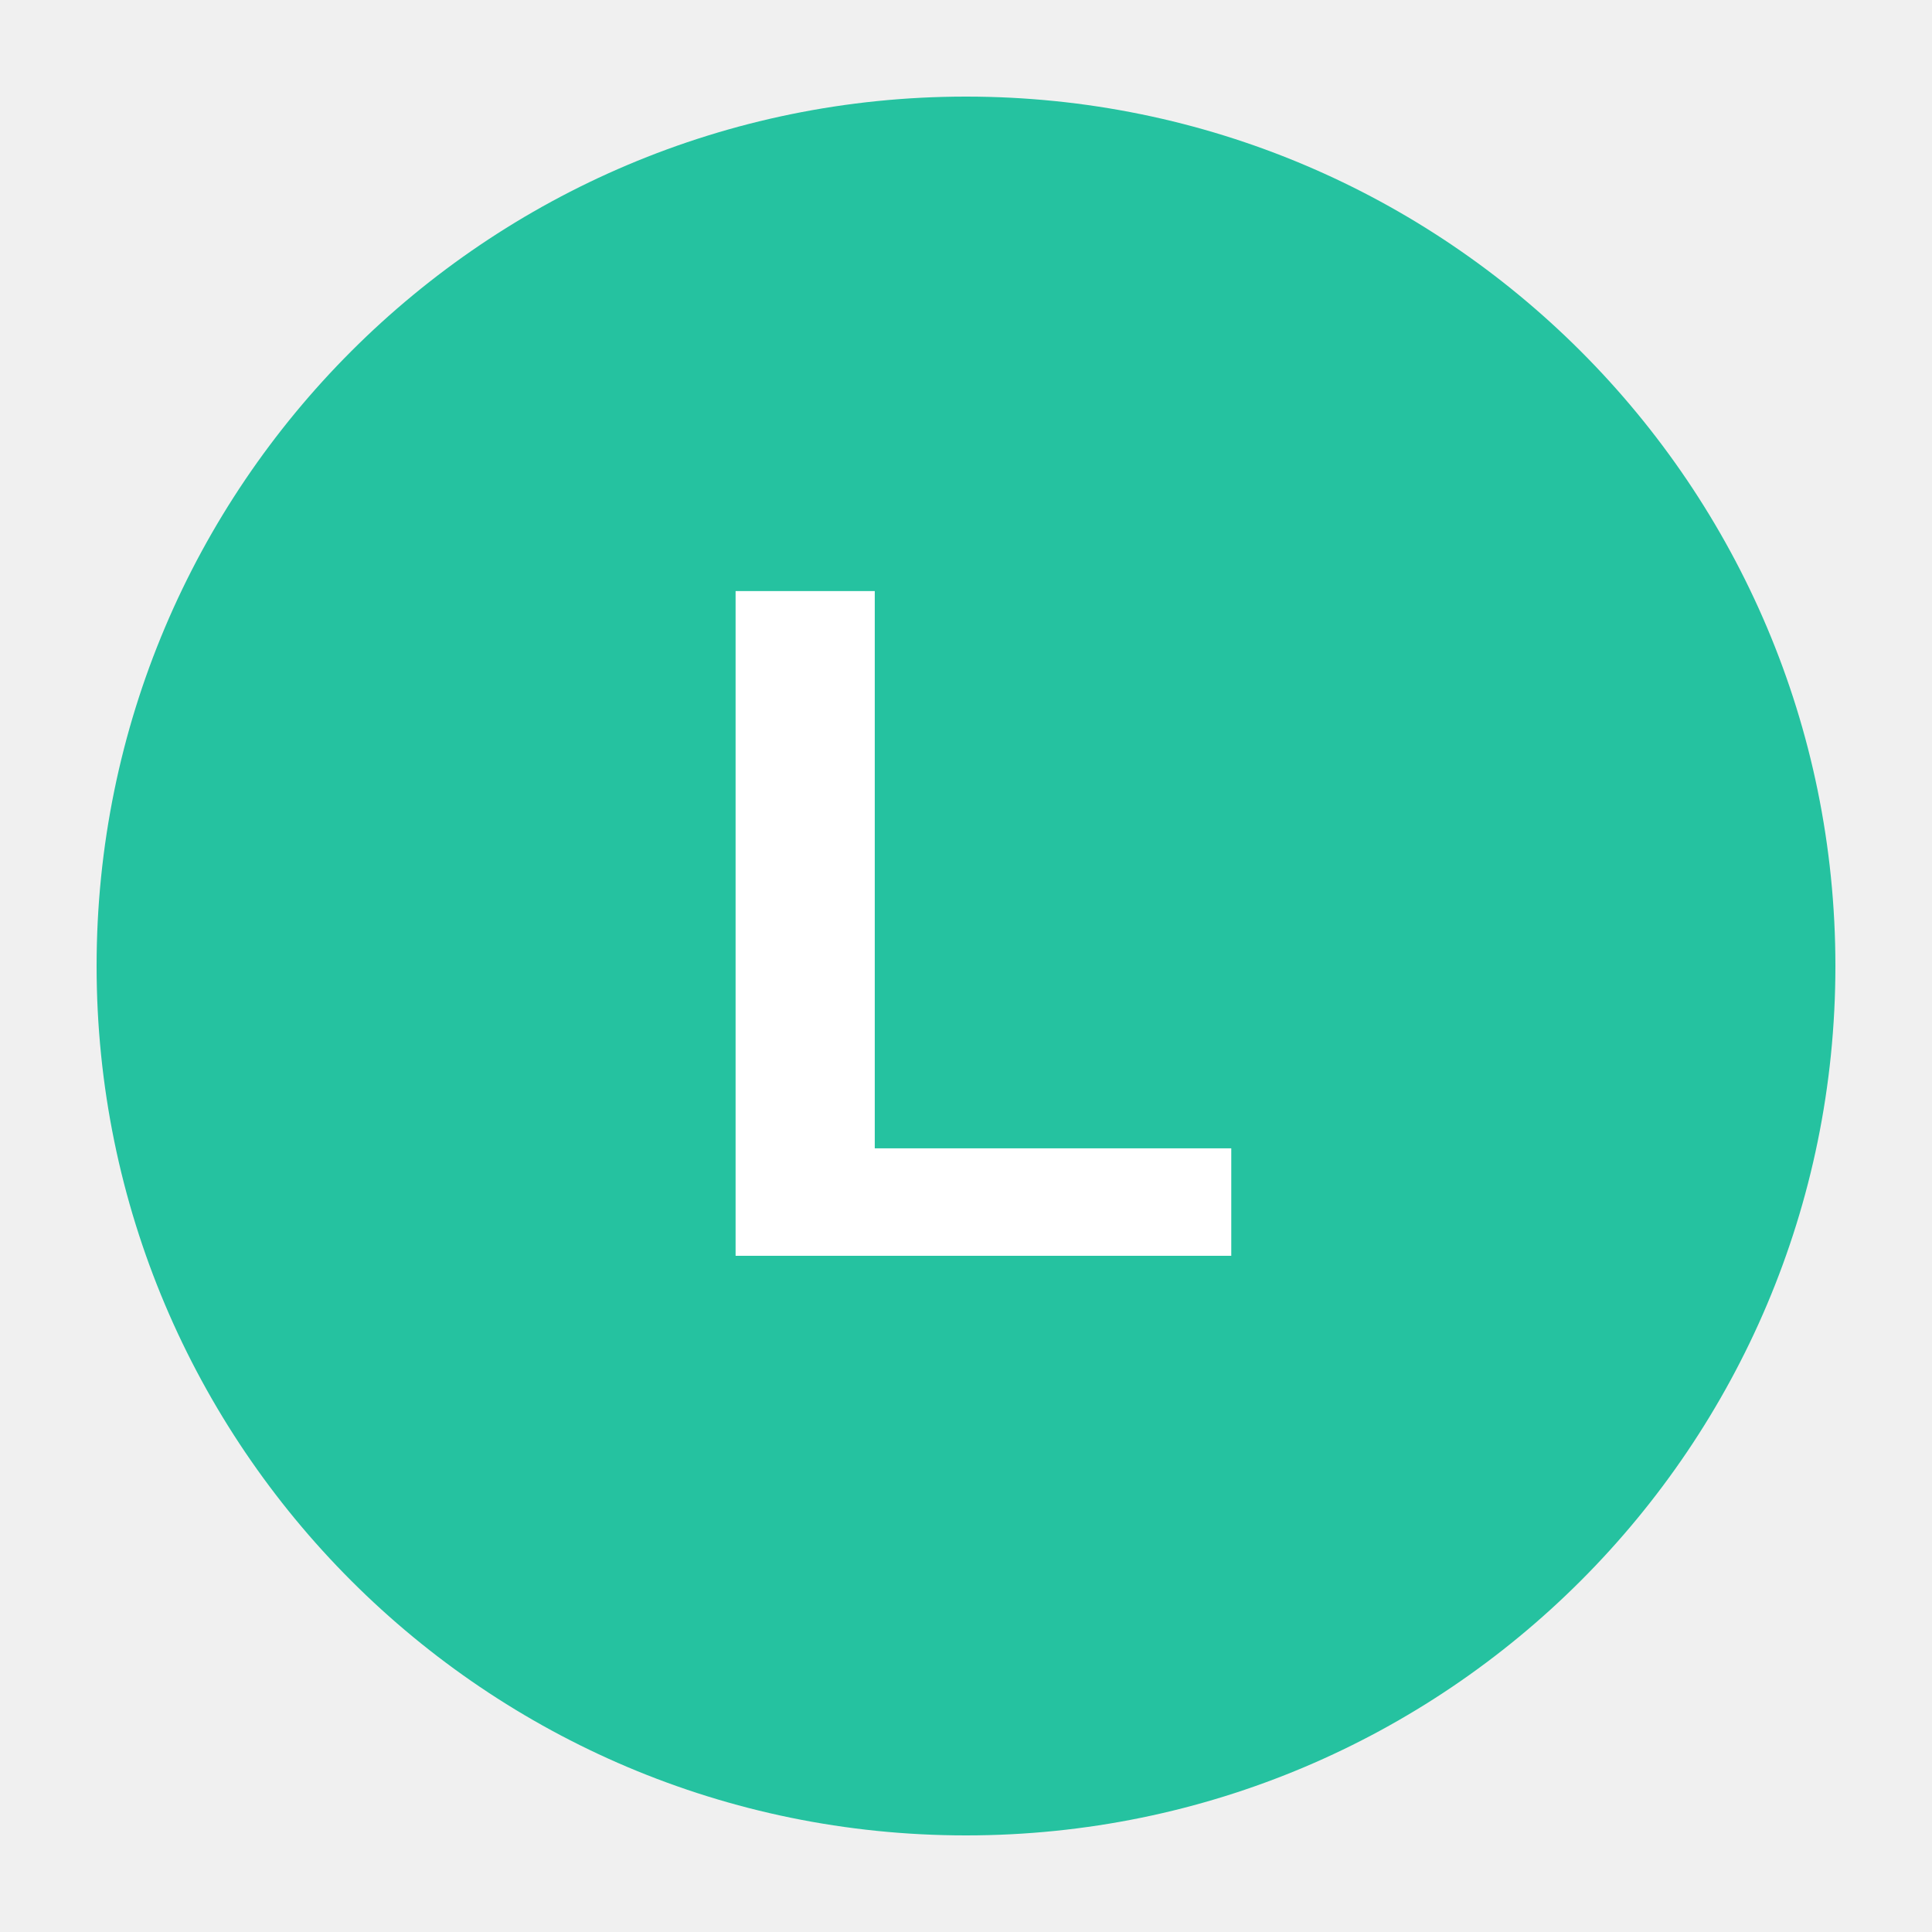
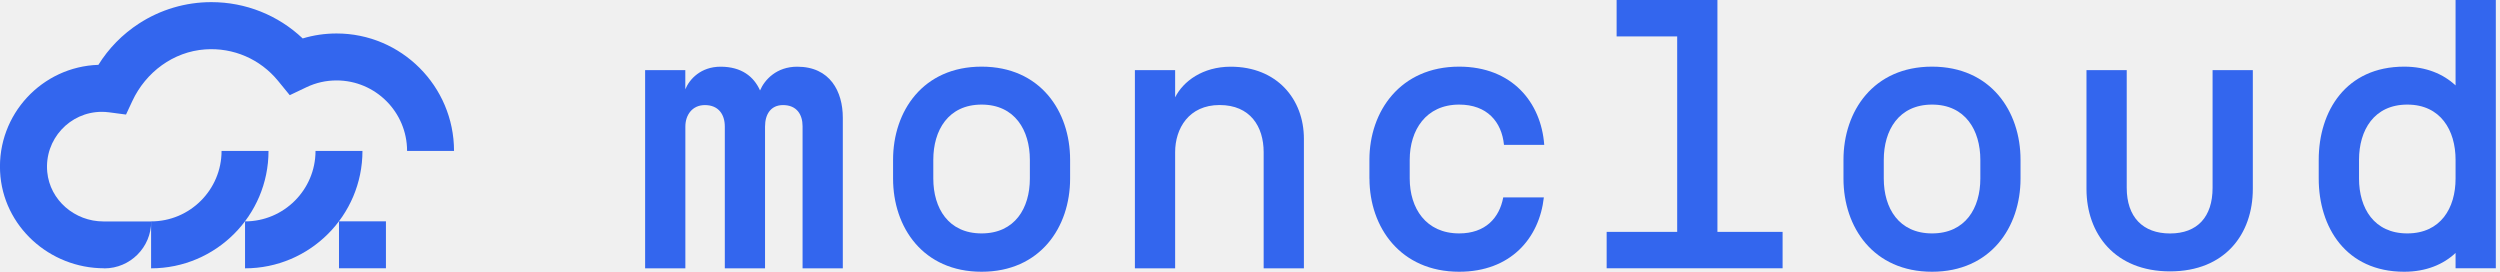
- <svg xmlns="http://www.w3.org/2000/svg" viewBox="0 0 100 100">
-   <circle cx="50" cy="50" r="45" fill="#25c2a0" />
-   <text x="50" y="65" font-size="50" text-anchor="middle" fill="#fff" font-family="Arial, sans-serif" font-weight="bold">L</text>
+ <svg xmlns="http://www.w3.org/2000/svg" width="184" height="20" viewBox="0 0 184 20" fill="none">
+   <g clip-path="url(#clip0_2755_3898)">
+     <g clip-path="url(#clip1_2755_3898)">
+       <g clip-path="url(#clip2_2755_3898)">
+         <path d="M47.477 5.164H50.439V6.574C50.748 5.814 51.594 4.909 53.032 4.909C54.584 4.909 55.485 5.642 55.939 6.656C56.276 5.865 57.154 4.909 58.674 4.909C61.099 4.909 62.031 6.742 62.031 8.662V19.749H59.069V9.285C59.069 8.439 58.646 7.734 57.632 7.734C56.73 7.734 56.307 8.411 56.307 9.312V19.749H53.346V9.312C53.346 8.439 52.895 7.734 51.88 7.734C50.948 7.734 50.443 8.466 50.443 9.312V19.749H47.481V5.164H47.477Z" fill="#3366EE" />
+         <path d="M65.73 13.144V11.761C65.73 8.18 67.931 4.905 72.245 4.905C76.558 4.905 78.76 8.176 78.76 11.761V13.144C78.76 16.725 76.558 20 72.245 20C67.931 20 65.73 16.729 65.73 13.144ZM72.245 17.179C74.697 17.179 75.798 15.318 75.798 13.144V11.761C75.798 9.591 74.697 7.698 72.245 7.698C69.792 7.698 68.691 9.587 68.691 11.761V13.144C68.691 15.314 69.792 17.179 72.245 17.179Z" fill="#3366EE" />
+         <path d="M83.528 5.164H86.49V7.166C87.081 5.982 88.519 4.909 90.58 4.909C93.965 4.909 95.967 7.279 95.967 10.213V19.749H93.005V11.201C93.005 9.312 92.017 7.73 89.761 7.73C87.504 7.73 86.49 9.45 86.49 11.201V19.749H83.528V5.164Z" fill="#3366EE" />
+         <path d="M100.789 13.144V11.761C100.789 8.18 103.073 4.905 107.391 4.905C111.285 4.905 113.428 7.53 113.655 10.66H110.693C110.525 8.968 109.451 7.698 107.395 7.698C104.942 7.698 103.755 9.587 103.755 11.761V13.144C103.755 15.314 104.938 17.179 107.395 17.179C109.314 17.179 110.356 16.051 110.638 14.527H113.628C113.291 17.544 111.175 20 107.395 20C103.077 20 100.793 16.729 100.793 13.144H100.789Z" fill="#3366EE" />
+         <path d="M118.25 17.066H123.441V2.68H118.983V0H126.403V17.066H131.199V19.745H118.25V17.066Z" fill="#3366EE" />
+         <path d="M135.68 13.144V11.761C135.68 8.18 137.882 4.905 142.196 4.905C146.509 4.905 148.711 8.176 148.711 11.761V13.144C148.711 16.725 146.509 20 142.196 20C137.882 20 135.68 16.729 135.68 13.144ZM142.2 17.179C144.652 17.179 145.753 15.318 145.753 13.144V11.761C145.753 9.591 144.652 7.698 142.2 7.698C139.747 7.698 138.646 9.587 138.646 11.761V13.144C138.646 15.314 139.747 17.179 142.2 17.179Z" fill="#3366EE" />
+         <path d="M153.565 13.908V5.164H156.527V13.826C156.527 15.969 157.71 17.183 159.716 17.183C161.722 17.183 162.846 15.969 162.846 13.826V5.164H165.808V13.908C165.808 17.207 163.778 19.973 159.716 19.973C155.653 19.973 153.565 17.207 153.565 13.908Z" fill="#3366EE" />
+         <path d="M170.658 13.144V11.761C170.658 8.18 172.66 4.905 176.95 4.905C178.556 4.905 179.825 5.442 180.73 6.288V0H183.692V19.745H180.73V18.617C179.829 19.463 178.56 20 176.95 20C172.66 20 170.658 16.729 170.658 13.144ZM177.177 17.179C179.63 17.179 180.73 15.318 180.73 13.144V11.761C180.73 9.591 179.63 7.698 177.177 7.698C174.725 7.698 173.624 9.587 173.624 11.761V13.144C173.624 15.314 174.725 17.179 177.177 17.179Z" fill="#3366EE" />
+         <path d="M23.222 11.107C23.222 13.967 20.895 16.294 18.035 16.294V19.749C22.799 19.749 26.677 15.871 26.677 11.107H23.222ZM16.307 11.107C16.307 13.967 13.98 16.294 11.12 16.294V19.749C15.884 19.749 19.763 15.871 19.763 11.107H16.307ZM24.95 16.29V19.745H28.405V16.29H24.95Z" fill="#3366EE" />
+         <path d="M7.665 19.745C3.645 19.745 0.205 16.65 0.006 12.635C-0.202 8.419 3.101 4.905 7.242 4.772C7.998 3.557 9.012 2.523 10.223 1.736C11.81 0.705 13.655 0.157 15.555 0.157C18.082 0.157 20.468 1.117 22.278 2.829C23.081 2.586 23.919 2.464 24.773 2.464C29.538 2.464 33.416 6.343 33.416 11.107H29.961C29.961 8.247 27.633 5.92 24.773 5.92C23.994 5.92 23.25 6.088 22.552 6.421L21.326 7.005L20.468 5.955C19.159 4.353 17.177 3.487 15.097 3.636C12.762 3.8 10.732 5.309 9.741 7.432L9.275 8.431L8.021 8.266C7.837 8.243 7.661 8.231 7.492 8.231C5.142 8.231 3.253 10.257 3.477 12.654C3.673 14.742 5.51 16.298 7.61 16.298H11.128C11.128 18.206 9.581 19.753 7.673 19.753L7.665 19.745Z" fill="#3366EE" />
+       </g>
+     </g>
+   </g>
+   <defs>
+     <clipPath id="clip0_2755_3898">
+       <rect width="183.69" height="20" fill="white" />
+     </clipPath>
+     <clipPath id="clip1_2755_3898">
+       <rect width="183.69" height="20" fill="white" />
+     </clipPath>
+     <clipPath id="clip2_2755_3898">
+       <rect width="183.694" height="20" fill="white" transform="translate(-0.00219727)" />
+     </clipPath>
+   </defs>
</svg>
